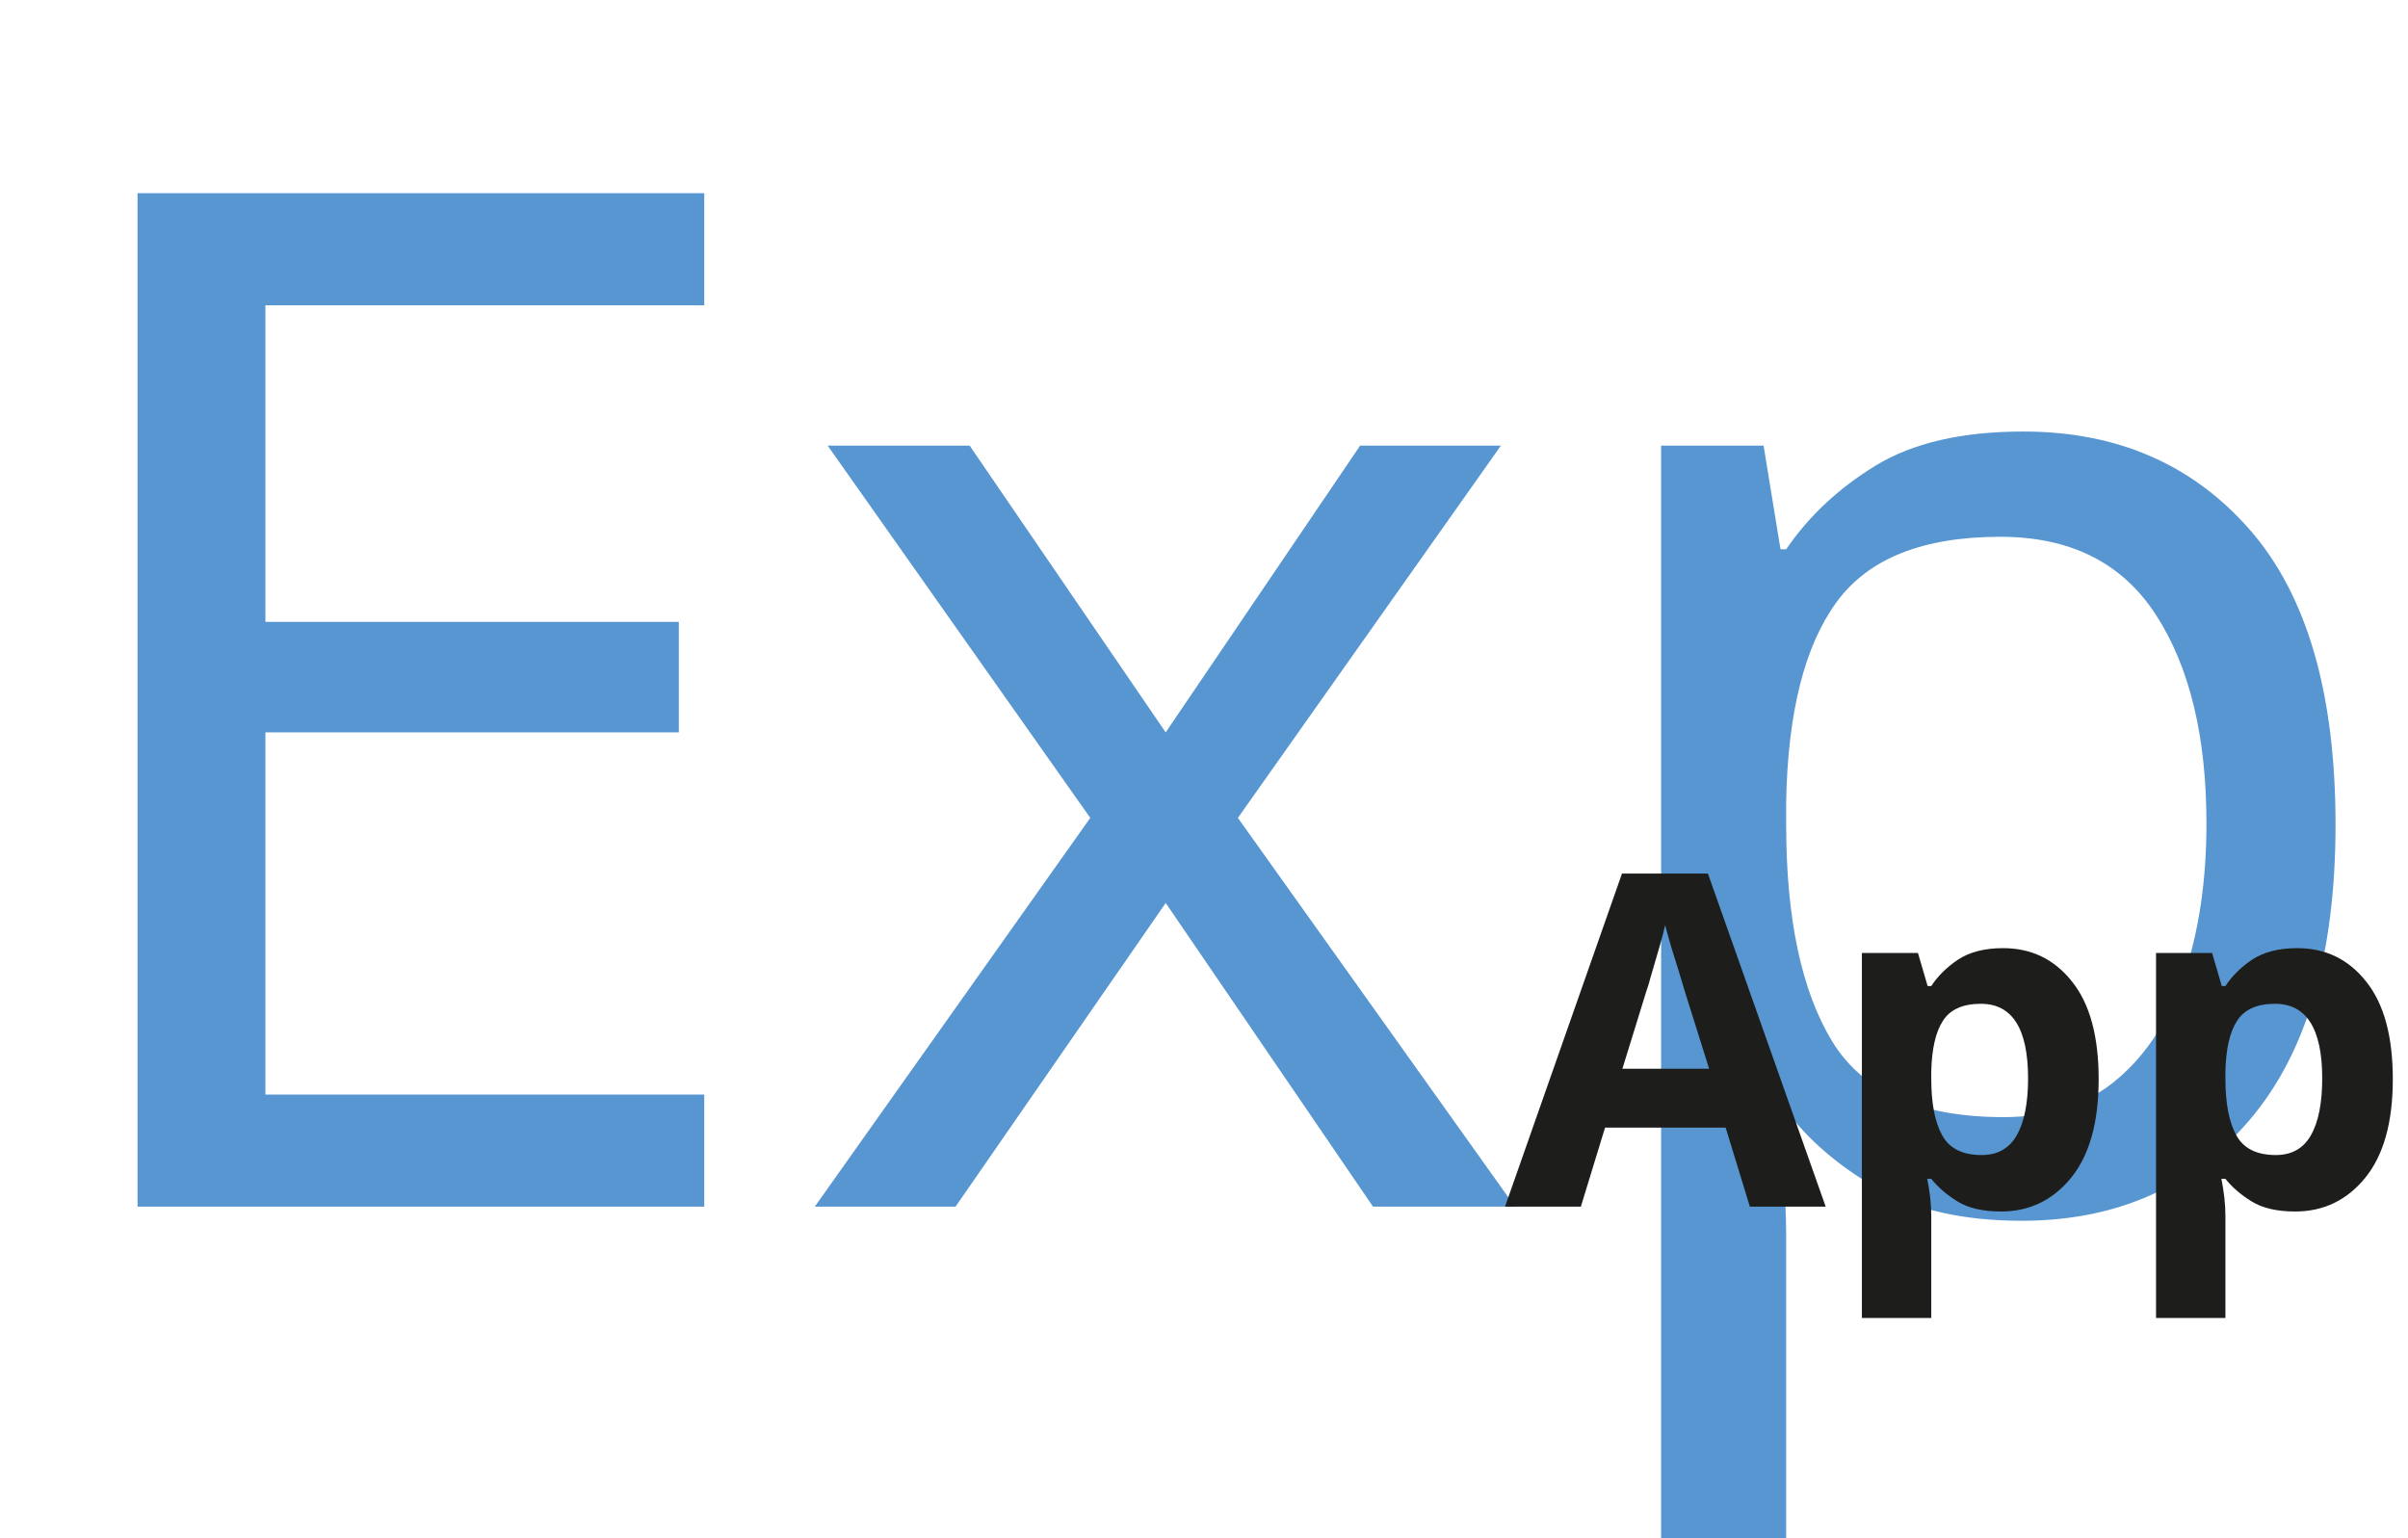
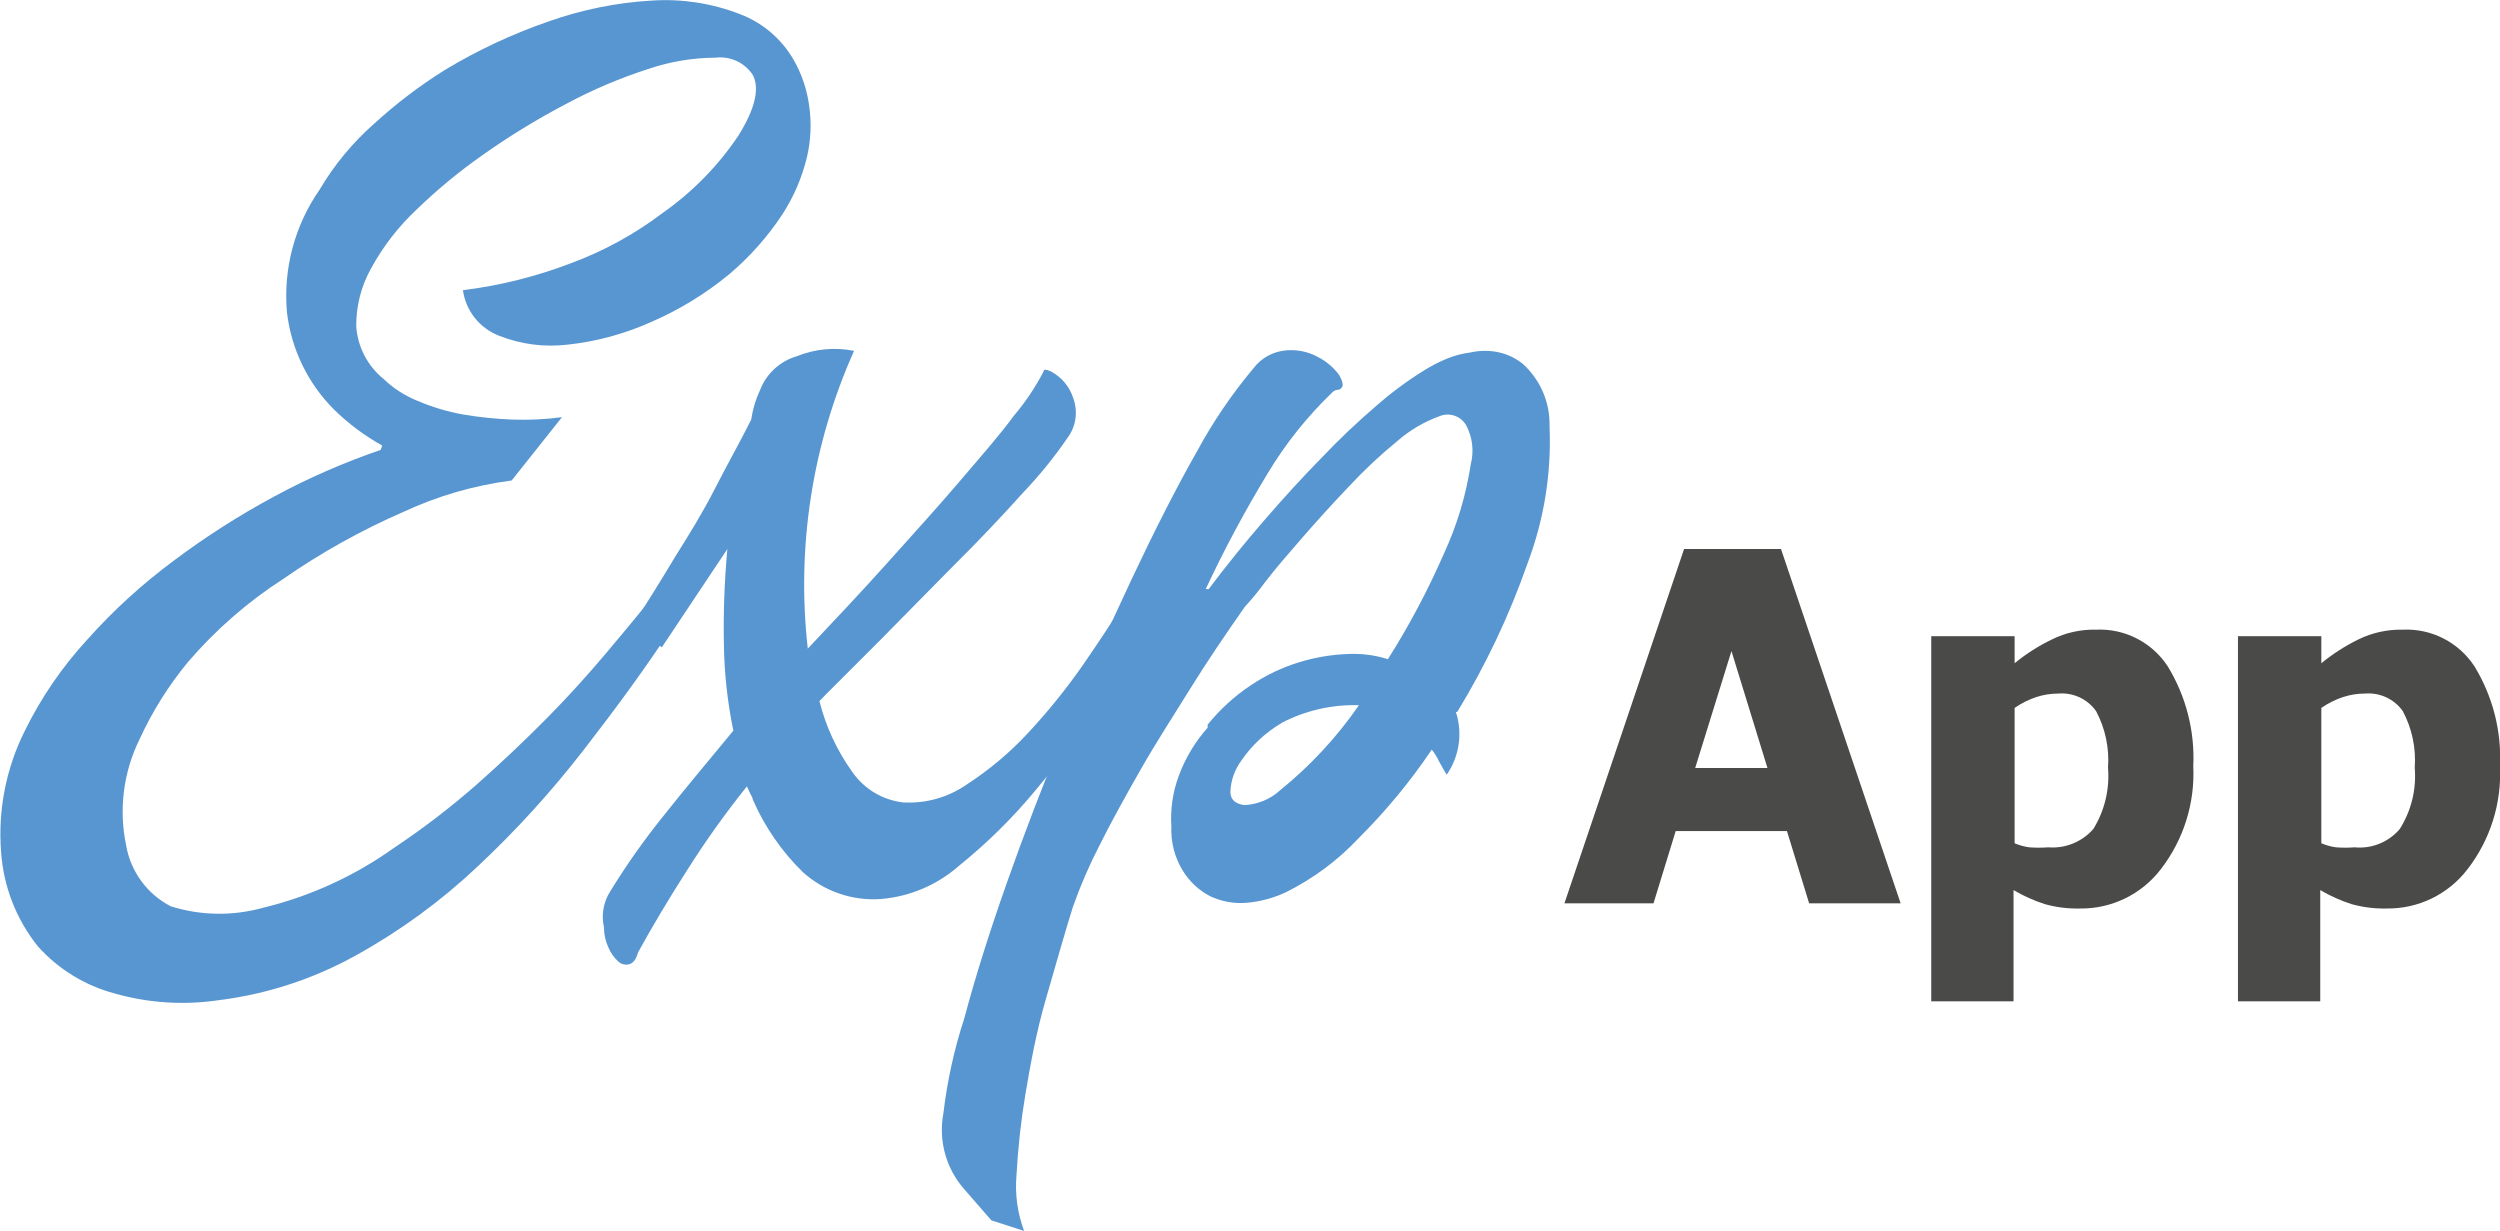
- <svg xmlns="http://www.w3.org/2000/svg" id="Capa_1" data-name="Capa 1" viewBox="0 0 93.28 59.56">
+ <svg xmlns="http://www.w3.org/2000/svg" id="Capa_1" data-name="Capa 1" viewBox="0 0 92.35 45.47">
  <defs>
-     <style>.cls-1{font-size:55px;fill:#5896d1;font-family:Sangharia;}.cls-2{fill:#1d1d1b;font-size:18px;font-family:Tahoma-Bold, Tahoma;font-weight:700;opacity:0.8;}</style>
+     <style>.cls-1,.cls-3{isolation:isolate;}.cls-2{fill:#5896d1;}.cls-3{opacity:0.8;}.cls-4{fill:#1d1d1b;}</style>
  </defs>
-   <text class="cls-1" transform="translate(0 46.75)">Exp<tspan class="cls-2" x="58.3" y="0">App</tspan>
-   </text>
+   <g class="cls-1">
+     <g class="cls-1">
+       <path class="cls-2" d="M19.36,31.13a13.61,13.61,0,0,0-4,1.16,25.88,25.88,0,0,0-4.43,2.47A16.2,16.2,0,0,0,7.4,37.84,12.94,12.94,0,0,0,5.61,40.7a6.06,6.06,0,0,0-.49,3.91,3.13,3.13,0,0,0,1.65,2.25,6,6,0,0,0,3.38.06A14,14,0,0,0,15,44.71a29.13,29.13,0,0,0,3.08-2.36c.95-.84,1.82-1.67,2.61-2.47s1.48-1.57,2.09-2.29,1.12-1.34,1.57-1.89l1,.76c-1,1.54-2.14,3.09-3.35,4.65a36.5,36.5,0,0,1-3.91,4.29,22.13,22.13,0,0,1-4.48,3.27,14,14,0,0,1-5.09,1.66,9.14,9.14,0,0,1-3.82-.25,5.82,5.82,0,0,1-2.84-1.74A6.26,6.26,0,0,1,.5,44.85a8.52,8.52,0,0,1,.88-4.48A14.25,14.25,0,0,1,3.69,37a21.09,21.09,0,0,1,3.19-2.91,29.18,29.18,0,0,1,3.71-2.37A25.85,25.85,0,0,1,14.52,30l.06-.16a8.33,8.33,0,0,1-1.77-1.32,6.08,6.08,0,0,1-1.75-3.6,6.87,6.87,0,0,1,1.21-4.54,10,10,0,0,1,2-2.42,17.91,17.91,0,0,1,2.63-2,20.22,20.22,0,0,1,3.83-1.79,13.86,13.86,0,0,1,3.82-.77,7.63,7.63,0,0,1,3.24.5,3.88,3.88,0,0,1,2.1,1.9,4.69,4.69,0,0,1,.46,1.48,5.14,5.14,0,0,1-.08,1.9,6.82,6.82,0,0,1-.91,2.12,10.38,10.38,0,0,1-1.95,2.2,12,12,0,0,1-2.91,1.78,10.17,10.17,0,0,1-3.06.83,5.22,5.22,0,0,1-2.55-.33,2.12,2.12,0,0,1-1.33-1.68,17,17,0,0,0,4-1,13.14,13.14,0,0,0,3.36-1.84,10.94,10.94,0,0,0,2.81-2.86q.93-1.49.54-2.25a1.44,1.44,0,0,0-1.37-.64,7.88,7.88,0,0,0-2.47.41,18.27,18.27,0,0,0-3.06,1.3,27,27,0,0,0-3.1,1.9,20,20,0,0,0-2.42,2,8.66,8.66,0,0,0-1.68,2.17,4.3,4.3,0,0,0-.55,2.15,2.74,2.74,0,0,0,1,1.93,3.92,3.92,0,0,0,1.27.82,7.74,7.74,0,0,0,1.67.5,14.14,14.14,0,0,0,1.85.19,10.82,10.82,0,0,0,1.81-.09Z" transform="translate(-0.46 -13.38)" />
+       <path class="cls-2" d="M43,36.41c-.44.73-1,1.67-1.79,2.8a36.71,36.71,0,0,1-2.47,3.33,19.78,19.78,0,0,1-2.84,2.81A5,5,0,0,1,33,46.59a3.89,3.89,0,0,1-2.89-1,8.51,8.51,0,0,1-1.84-2.67c0-.07-.07-.16-.11-.25s-.07-.17-.11-.24a33.84,33.84,0,0,0-2.23,3.13c-.64,1-1.24,2-1.79,3-.07.26-.18.4-.33.44a.43.43,0,0,1-.41-.11,1.47,1.47,0,0,1-.36-.52,1.76,1.76,0,0,1-.16-.74A1.74,1.74,0,0,1,23,46.31a26.64,26.64,0,0,1,2-2.83c.79-1,1.64-2,2.55-3.11a16.92,16.92,0,0,1-.35-3.24,31.23,31.23,0,0,1,.13-3.47l-2.42,3.63-1.15-.71c.55-.85,1.1-1.73,1.65-2.65.48-.76,1-1.6,1.46-2.5s.94-1.75,1.34-2.55a3.86,3.86,0,0,1,.33-1.1,2.08,2.08,0,0,1,1.35-1.24,3.71,3.71,0,0,1,2.12-.2,21.1,21.1,0,0,0-1.71,11c1-1.06,2-2.12,2.95-3.18s1.86-2.06,2.66-3,1.49-1.72,2-2.42a8.69,8.69,0,0,0,1.1-1.64q0-.12.27,0a1.7,1.7,0,0,1,.83,1,1.55,1.55,0,0,1-.22,1.46,16.12,16.12,0,0,1-1.62,2c-.79.88-1.65,1.79-2.59,2.72L33,37l-2,2-.27.28a7.71,7.71,0,0,0,1.21,2.61,2.65,2.65,0,0,0,1.87,1.13,3.73,3.73,0,0,0,2.36-.66,12,12,0,0,0,2.29-1.93,22.9,22.9,0,0,0,2-2.48c.6-.87,1.11-1.64,1.51-2.3Z" transform="translate(-0.46 -13.38)" />
+       <path class="cls-2" d="M50,27.72a.16.16,0,0,1-.13.06.31.31,0,0,0-.2.1,14.47,14.47,0,0,0-2.39,3A44.89,44.89,0,0,0,45,35.14h.11c.66-.88,1.35-1.73,2.06-2.55s1.42-1.6,2.12-2.31a26.52,26.52,0,0,1,2-1.9,13.26,13.26,0,0,1,1.78-1.32,5.85,5.85,0,0,1,.86-.44,3.43,3.43,0,0,1,.85-.22,2.41,2.41,0,0,1,1.07,0,2.18,2.18,0,0,1,.85.41,3,3,0,0,1,1,2.31,12.75,12.75,0,0,1-.82,5.09,28.73,28.73,0,0,1-2.59,5.47l-.05,0A2.64,2.64,0,0,1,53.9,42c-.11-.18-.2-.35-.28-.49a2.27,2.27,0,0,0-.27-.44,21.77,21.77,0,0,1-2.7,3.27,9.45,9.45,0,0,1-2.69,2,4.28,4.28,0,0,1-1.46.39,2.65,2.65,0,0,1-1.35-.25,2.59,2.59,0,0,1-1-.94,2.87,2.87,0,0,1-.42-1.62A4.54,4.54,0,0,1,44,42.05a5.61,5.61,0,0,1,1.07-1.79l0-.11a7.09,7.09,0,0,1,1.6-1.46,6.8,6.8,0,0,1,1.79-.85,7,7,0,0,1,1.76-.3,4.23,4.23,0,0,1,1.51.19,29.09,29.09,0,0,0,2.06-3.88,12.28,12.28,0,0,0,1-3.32,2,2,0,0,0-.17-1.44.79.79,0,0,0-1-.33,4.93,4.93,0,0,0-1.54.91,18,18,0,0,0-1.79,1.68c-.63.66-1.2,1.29-1.73,1.9s-1,1.15-1.38,1.65a10.5,10.5,0,0,1-.74.9c-.7,1-1.38,2-2,3s-1.27,2-1.84,3-1.07,1.9-1.51,2.78a18.11,18.11,0,0,0-1,2.31c-.33,1.06-.65,2.2-1,3.41s-.56,2.37-.75,3.49a26.78,26.78,0,0,0-.33,3,4.7,4.7,0,0,0,.28,2.06l-1.21-.39-1-1.15a3.31,3.31,0,0,1-.77-2.81A18.15,18.15,0,0,1,36.08,51q.6-2.25,1.57-5t2.17-5.66c.81-2,1.62-3.82,2.45-5.58s1.63-3.34,2.42-4.73A18.29,18.29,0,0,1,46.75,27,1.69,1.69,0,0,1,48,26.32a2.06,2.06,0,0,1,1.15.25,2.28,2.28,0,0,1,.77.65C50.07,27.48,50.1,27.65,50,27.72Zm-2.2,12.37a4.64,4.64,0,0,0-1.48,1.38,2.08,2.08,0,0,0-.41,1.16c0,.29.19.45.52.49a2.1,2.1,0,0,0,1.32-.55,15.05,15.05,0,0,0,2.91-3.14A5.8,5.8,0,0,0,47.79,40.09Z" transform="translate(-0.46 -13.38)" />
+     </g>
+     <g class="cls-3">
+       <path class="cls-4" d="M58.25,46.75l4.42-13.09h3.58l4.42,13.09H67.29l-.82-2.67H62.36l-.82,2.67Zm7.5-5-1.33-4.32-1.34,4.32Z" transform="translate(-0.46 -13.38)" />
+       <path class="cls-4" d="M81.48,41.68a5.78,5.78,0,0,1-1.2,3.81,3.7,3.7,0,0,1-3,1.45A4.43,4.43,0,0,1,76,46.78a5.79,5.79,0,0,1-1.16-.52v4.11H71.8V36.88h3.08v1A6.89,6.89,0,0,1,76.26,37a3.48,3.48,0,0,1,1.62-.36A3,3,0,0,1,80.54,38,6.49,6.49,0,0,1,81.48,41.68Zm-3.15.06a3.85,3.85,0,0,0-.44-2.09A1.55,1.55,0,0,0,76.5,39a2.6,2.6,0,0,0-.82.13,3.15,3.15,0,0,0-.8.4v5a2.13,2.13,0,0,0,.54.15,4.72,4.72,0,0,0,.7,0A2,2,0,0,0,77.79,44,3.73,3.73,0,0,0,78.33,41.74Z" transform="translate(-0.46 -13.38)" />
+       <path class="cls-4" d="M92.81,41.68a5.78,5.78,0,0,1-1.2,3.81,3.7,3.7,0,0,1-3,1.45,4.43,4.43,0,0,1-1.28-.16,5.79,5.79,0,0,1-1.16-.52v4.11H83.13V36.88h3.08v1A7.13,7.13,0,0,1,87.58,37a3.56,3.56,0,0,1,1.63-.36A3,3,0,0,1,91.87,38,6.49,6.49,0,0,1,92.81,41.68Zm-3.15.06a3.85,3.85,0,0,0-.44-2.09A1.55,1.55,0,0,0,87.83,39a2.6,2.6,0,0,0-.82.13,3.15,3.15,0,0,0-.8.4v5a2.13,2.13,0,0,0,.54.15,4.58,4.58,0,0,0,.69,0A1.94,1.94,0,0,0,89.11,44,3.66,3.66,0,0,0,89.66,41.74Z" transform="translate(-0.46 -13.38)" />
+     </g>
+   </g>
</svg>
